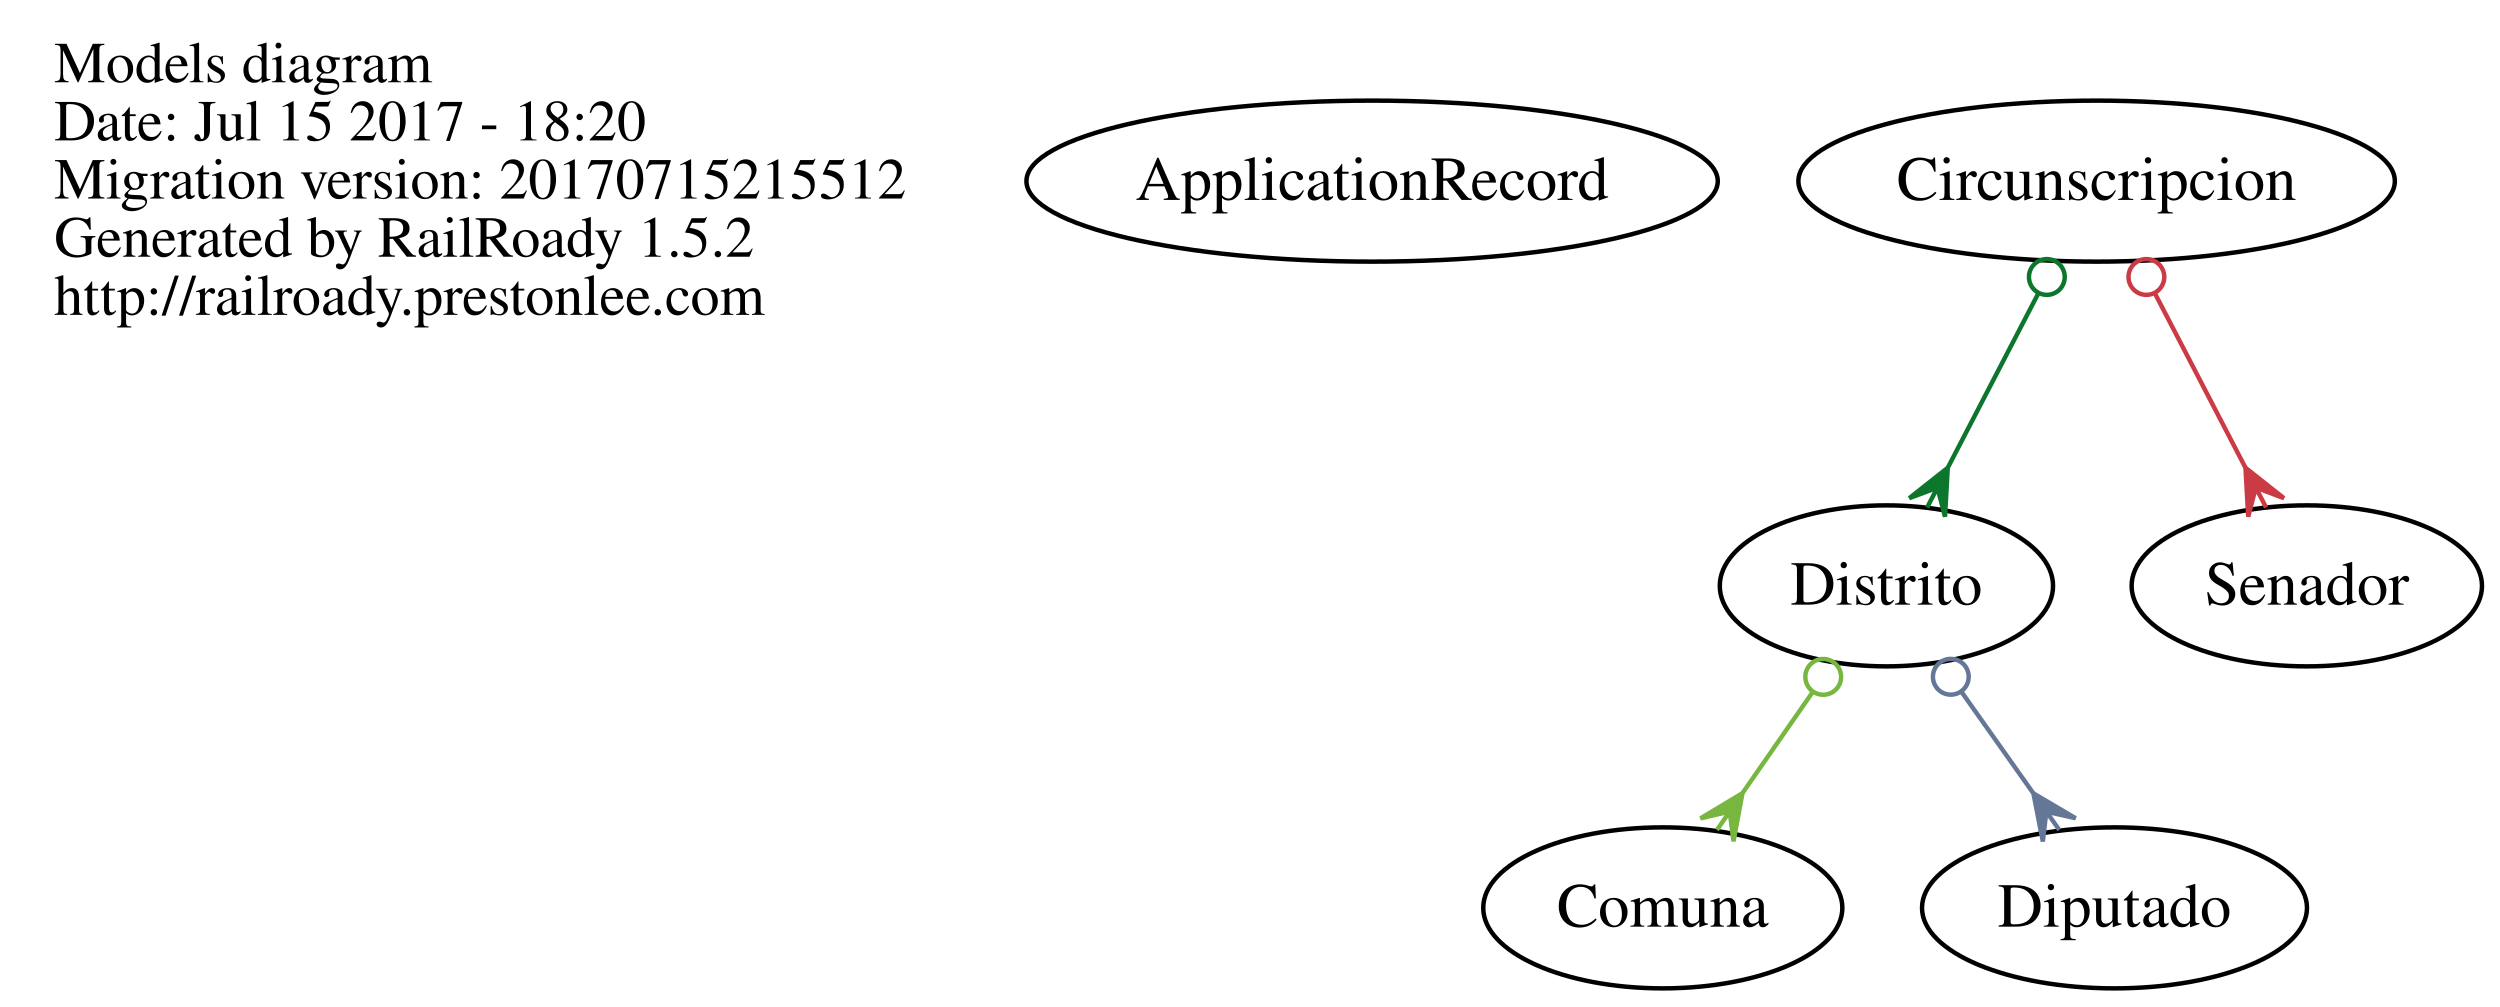
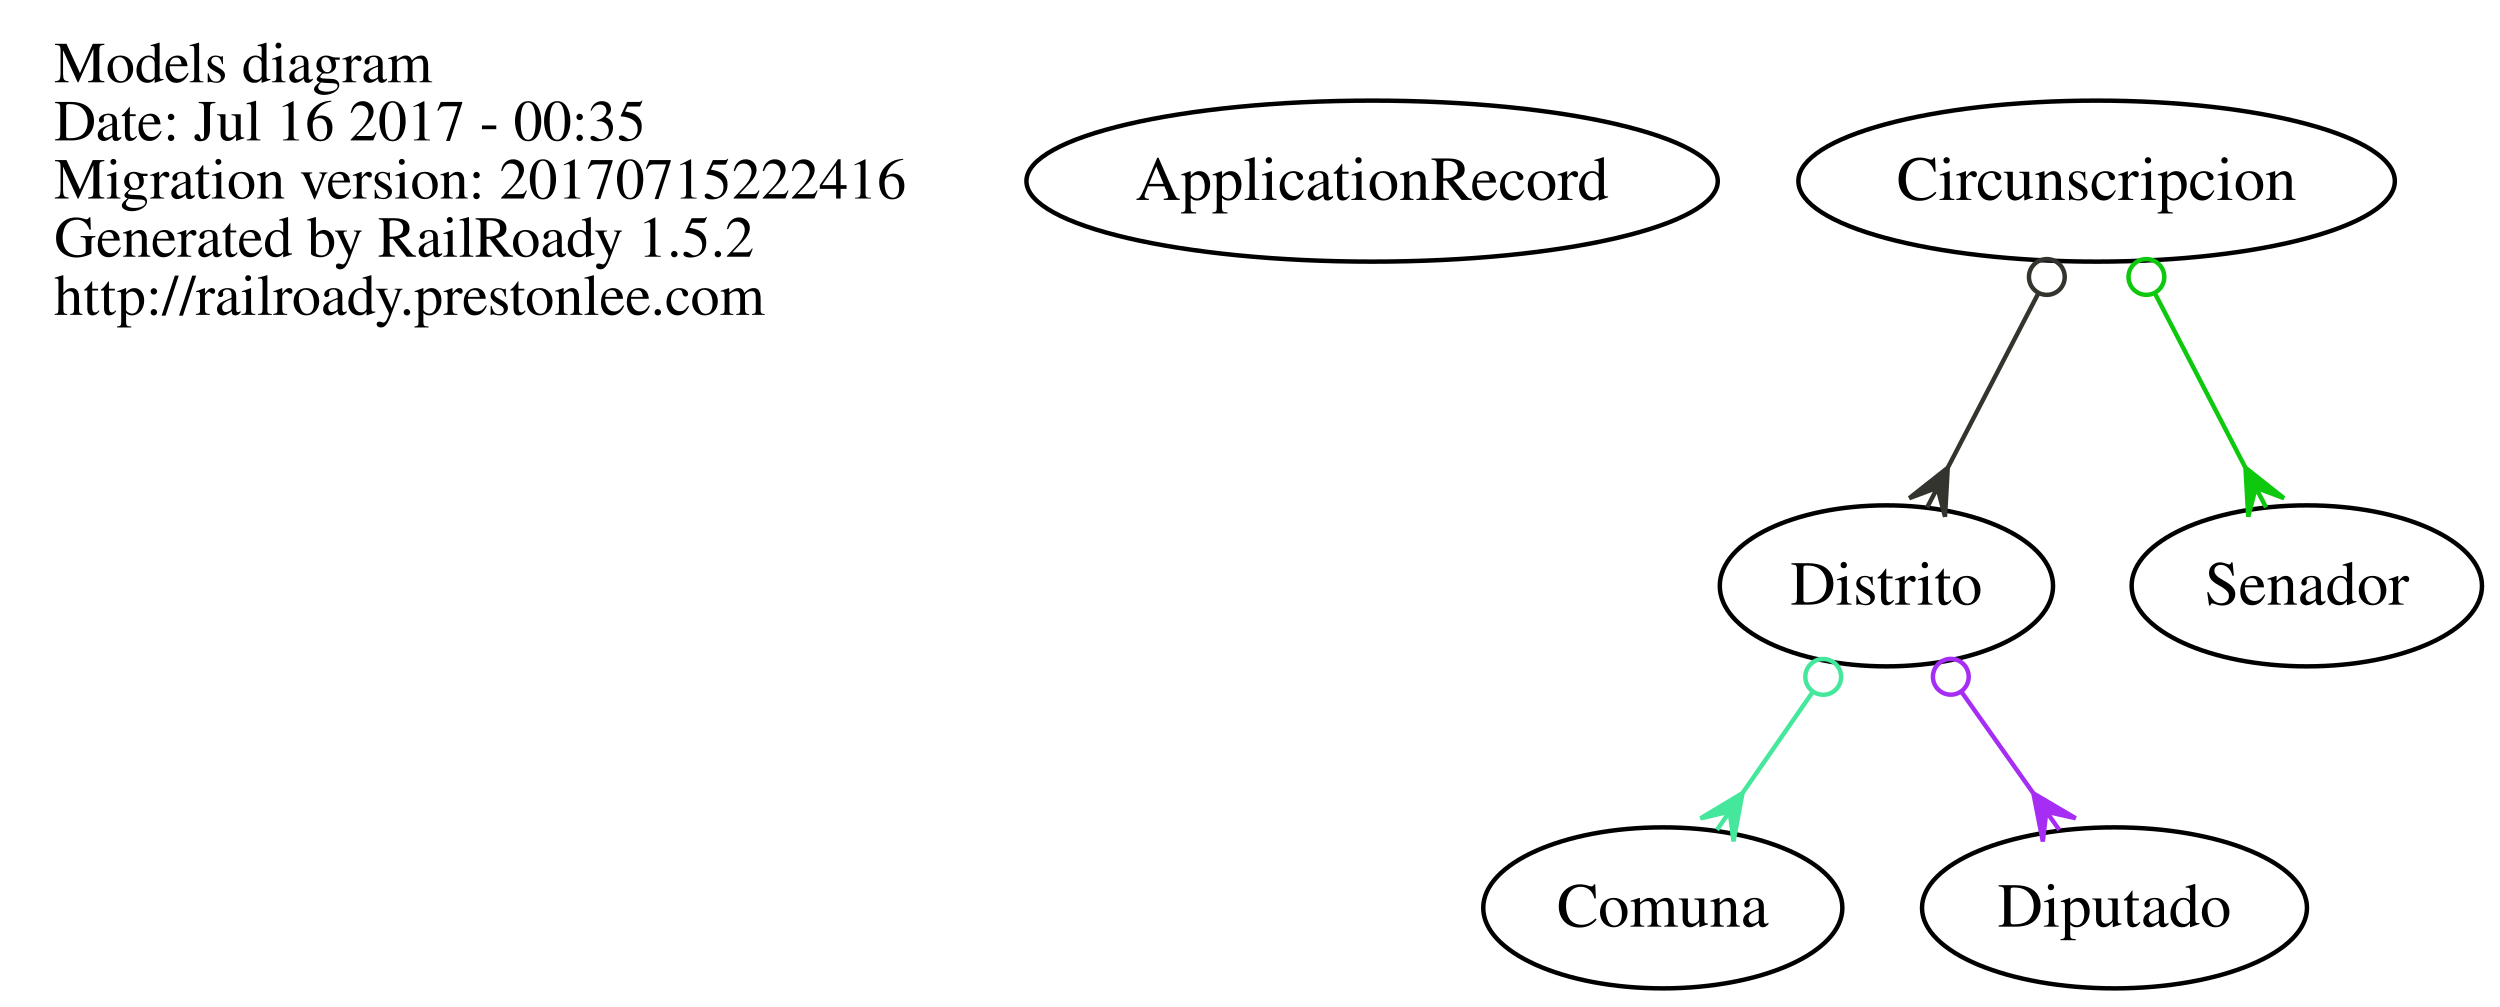
<svg xmlns="http://www.w3.org/2000/svg" width="559pt" height="225pt" viewBox="0.00 0.00 558.77 225.00">
  <g id="graph0" class="graph" transform="scale(1 1) rotate(0) translate(4 221)">
    <polygon fill="transparent" stroke="transparent" points="-4,4 -4,-221 554.773,-221 554.773,4 -4,4" />
    <g id="node1" class="node">
      <text text-anchor="start" x="8" y="-202.6" font-family="Times,serif" font-size="13.00" fill="#000000">Models diagram</text>
-       <text text-anchor="start" x="8" y="-189.6" font-family="Times,serif" font-size="13.00" fill="#000000">Date: Jul 15 2017 - 18:20</text>
-       <text text-anchor="start" x="8" y="-176.6" font-family="Times,serif" font-size="13.00" fill="#000000">Migration version: 20170715215512</text>
+       <text text-anchor="start" x="8" y="-189.6" font-family="Times,serif" font-size="13.00" fill="#000000">Date: Jul 16 2017 - 00:35</text>
+       <text text-anchor="start" x="8" y="-176.6" font-family="Times,serif" font-size="13.00" fill="#000000">Migration version: 20170715222416</text>
      <text text-anchor="start" x="8" y="-163.6" font-family="Times,serif" font-size="13.00" fill="#000000">Generated by RailRoady 1.5.2</text>
      <text text-anchor="start" x="8" y="-150.6" font-family="Times,serif" font-size="13.00" fill="#000000">http://railroady.prestonlee.com</text>
    </g>
    <g id="node2" class="node">
      <ellipse fill="none" stroke="#000000" cx="302.688" cy="-180.5" rx="77.292" ry="18" />
      <text text-anchor="middle" x="302.688" y="-176.3" font-family="Times,serif" font-size="14.00" fill="#000000">ApplicationRecord</text>
    </g>
    <g id="node3" class="node">
      <ellipse fill="none" stroke="#000000" cx="464.688" cy="-180.5" rx="66.684" ry="18" />
      <text text-anchor="middle" x="464.688" y="-176.3" font-family="Times,serif" font-size="14.00" fill="#000000">Circunscripcion</text>
    </g>
    <g id="node6" class="node">
      <ellipse fill="none" stroke="#000000" cx="417.688" cy="-90" rx="37.259" ry="18" />
      <text text-anchor="middle" x="417.688" y="-85.8" font-family="Times,serif" font-size="14.00" fill="#000000">Distrito</text>
    </g>
    <g id="edge1" class="edge">
-       <path fill="none" stroke="#0d762d" d="M451.7,-155.492C445.395,-143.352 437.819,-128.763 431.419,-116.439" />
-       <ellipse fill="none" stroke="#0d762d" cx="453.558" cy="-159.07" rx="4" ry="4" />
-       <polygon fill="#0d762d" stroke="#0d762d" points="431.403,-116.409 430.788,-105.461 429.099,-111.972 426.794,-107.535 426.794,-107.535 426.794,-107.535 429.099,-111.972 422.801,-109.609 431.403,-116.409 431.403,-116.409" />
+       <path fill="none" stroke="#34342e" d="M451.7,-155.492C445.395,-143.352 437.819,-128.763 431.419,-116.439" />
+       <ellipse fill="none" stroke="#34342e" cx="453.558" cy="-159.07" rx="4" ry="4" />
+       <polygon fill="#34342e" stroke="#34342e" points="431.403,-116.409 430.788,-105.461 429.099,-111.972 426.794,-107.535 426.794,-107.535 426.794,-107.535 429.099,-111.972 422.801,-109.609 431.403,-116.409 431.403,-116.409" />
    </g>
    <g id="node7" class="node">
      <ellipse fill="none" stroke="#000000" cx="511.688" cy="-90" rx="39.171" ry="18" />
      <text text-anchor="middle" x="511.688" y="-85.8" font-family="Times,serif" font-size="14.00" fill="#000000">Senador</text>
    </g>
    <g id="edge2" class="edge">
-       <path fill="none" stroke="#ca3b46" d="M477.675,-155.492C483.98,-143.352 491.557,-128.763 497.957,-116.439" />
-       <ellipse fill="none" stroke="#ca3b46" cx="475.817" cy="-159.07" rx="4" ry="4" />
-       <polygon fill="#ca3b46" stroke="#ca3b46" points="497.972,-116.409 506.575,-109.609 500.277,-111.972 502.581,-107.535 502.581,-107.535 502.581,-107.535 500.277,-111.972 498.588,-105.461 497.972,-116.409 497.972,-116.409" />
+       <path fill="none" stroke="#0dc80d" d="M477.675,-155.492C483.98,-143.352 491.557,-128.763 497.957,-116.439" />
+       <ellipse fill="none" stroke="#0dc80d" cx="475.817" cy="-159.07" rx="4" ry="4" />
+       <polygon fill="#0dc80d" stroke="#0dc80d" points="497.972,-116.409 506.575,-109.609 500.277,-111.972 502.581,-107.535 502.581,-107.535 502.581,-107.535 500.277,-111.972 498.588,-105.461 497.972,-116.409 497.972,-116.409" />
    </g>
    <g id="node4" class="node">
      <ellipse fill="none" stroke="#000000" cx="367.688" cy="-18" rx="40.149" ry="18" />
      <text text-anchor="middle" x="367.688" y="-13.8" font-family="Times,serif" font-size="14.00" fill="#000000">Comuna</text>
    </g>
    <g id="node5" class="node">
      <ellipse fill="none" stroke="#000000" cx="468.688" cy="-18" rx="43.039" ry="18" />
      <text text-anchor="middle" x="468.688" y="-13.8" font-family="Times,serif" font-size="14.00" fill="#000000">Diputado</text>
    </g>
    <g id="edge3" class="edge">
-       <path fill="none" stroke="#77b73f" d="M401.196,-66.252C396.177,-59.025 390.639,-51.049 385.534,-43.699" />
-       <ellipse fill="none" stroke="#77b73f" cx="403.557" cy="-69.651" rx="4" ry="4" />
-       <polygon fill="#77b73f" stroke="#77b73f" points="385.503,-43.654 383.495,-32.874 382.651,-39.547 379.799,-35.441 379.799,-35.441 379.799,-35.441 382.651,-39.547 376.103,-38.008 385.503,-43.654 385.503,-43.654" />
+       <path fill="none" stroke="#44e79b" d="M401.196,-66.252C396.177,-59.025 390.639,-51.049 385.534,-43.699" />
+       <ellipse fill="none" stroke="#44e79b" cx="403.557" cy="-69.651" rx="4" ry="4" />
+       <polygon fill="#44e79b" stroke="#44e79b" points="385.503,-43.654 383.495,-32.874 382.651,-39.547 379.799,-35.441 379.799,-35.441 379.799,-35.441 382.651,-39.547 376.103,-38.008 385.503,-43.654 385.503,-43.654" />
    </g>
    <g id="edge4" class="edge">
-       <path fill="none" stroke="#657797" d="M434.509,-66.252C439.628,-59.025 445.278,-51.049 450.484,-43.699" />
-       <ellipse fill="none" stroke="#657797" cx="432.086" cy="-69.673" rx="4" ry="4" />
-       <polygon fill="#657797" stroke="#657797" points="450.554,-43.601 460.006,-38.042 453.444,-39.521 456.334,-35.441 456.334,-35.441 456.334,-35.441 453.444,-39.521 452.662,-32.84 450.554,-43.601 450.554,-43.601" />
+       <path fill="none" stroke="#a62ef4" d="M434.509,-66.252C439.628,-59.025 445.278,-51.049 450.484,-43.699" />
+       <ellipse fill="none" stroke="#a62ef4" cx="432.086" cy="-69.673" rx="4" ry="4" />
+       <polygon fill="#a62ef4" stroke="#a62ef4" points="450.554,-43.601 460.006,-38.042 453.444,-39.521 456.334,-35.441 456.334,-35.441 456.334,-35.441 453.444,-39.521 452.662,-32.84 450.554,-43.601 450.554,-43.601" />
    </g>
  </g>
</svg>
